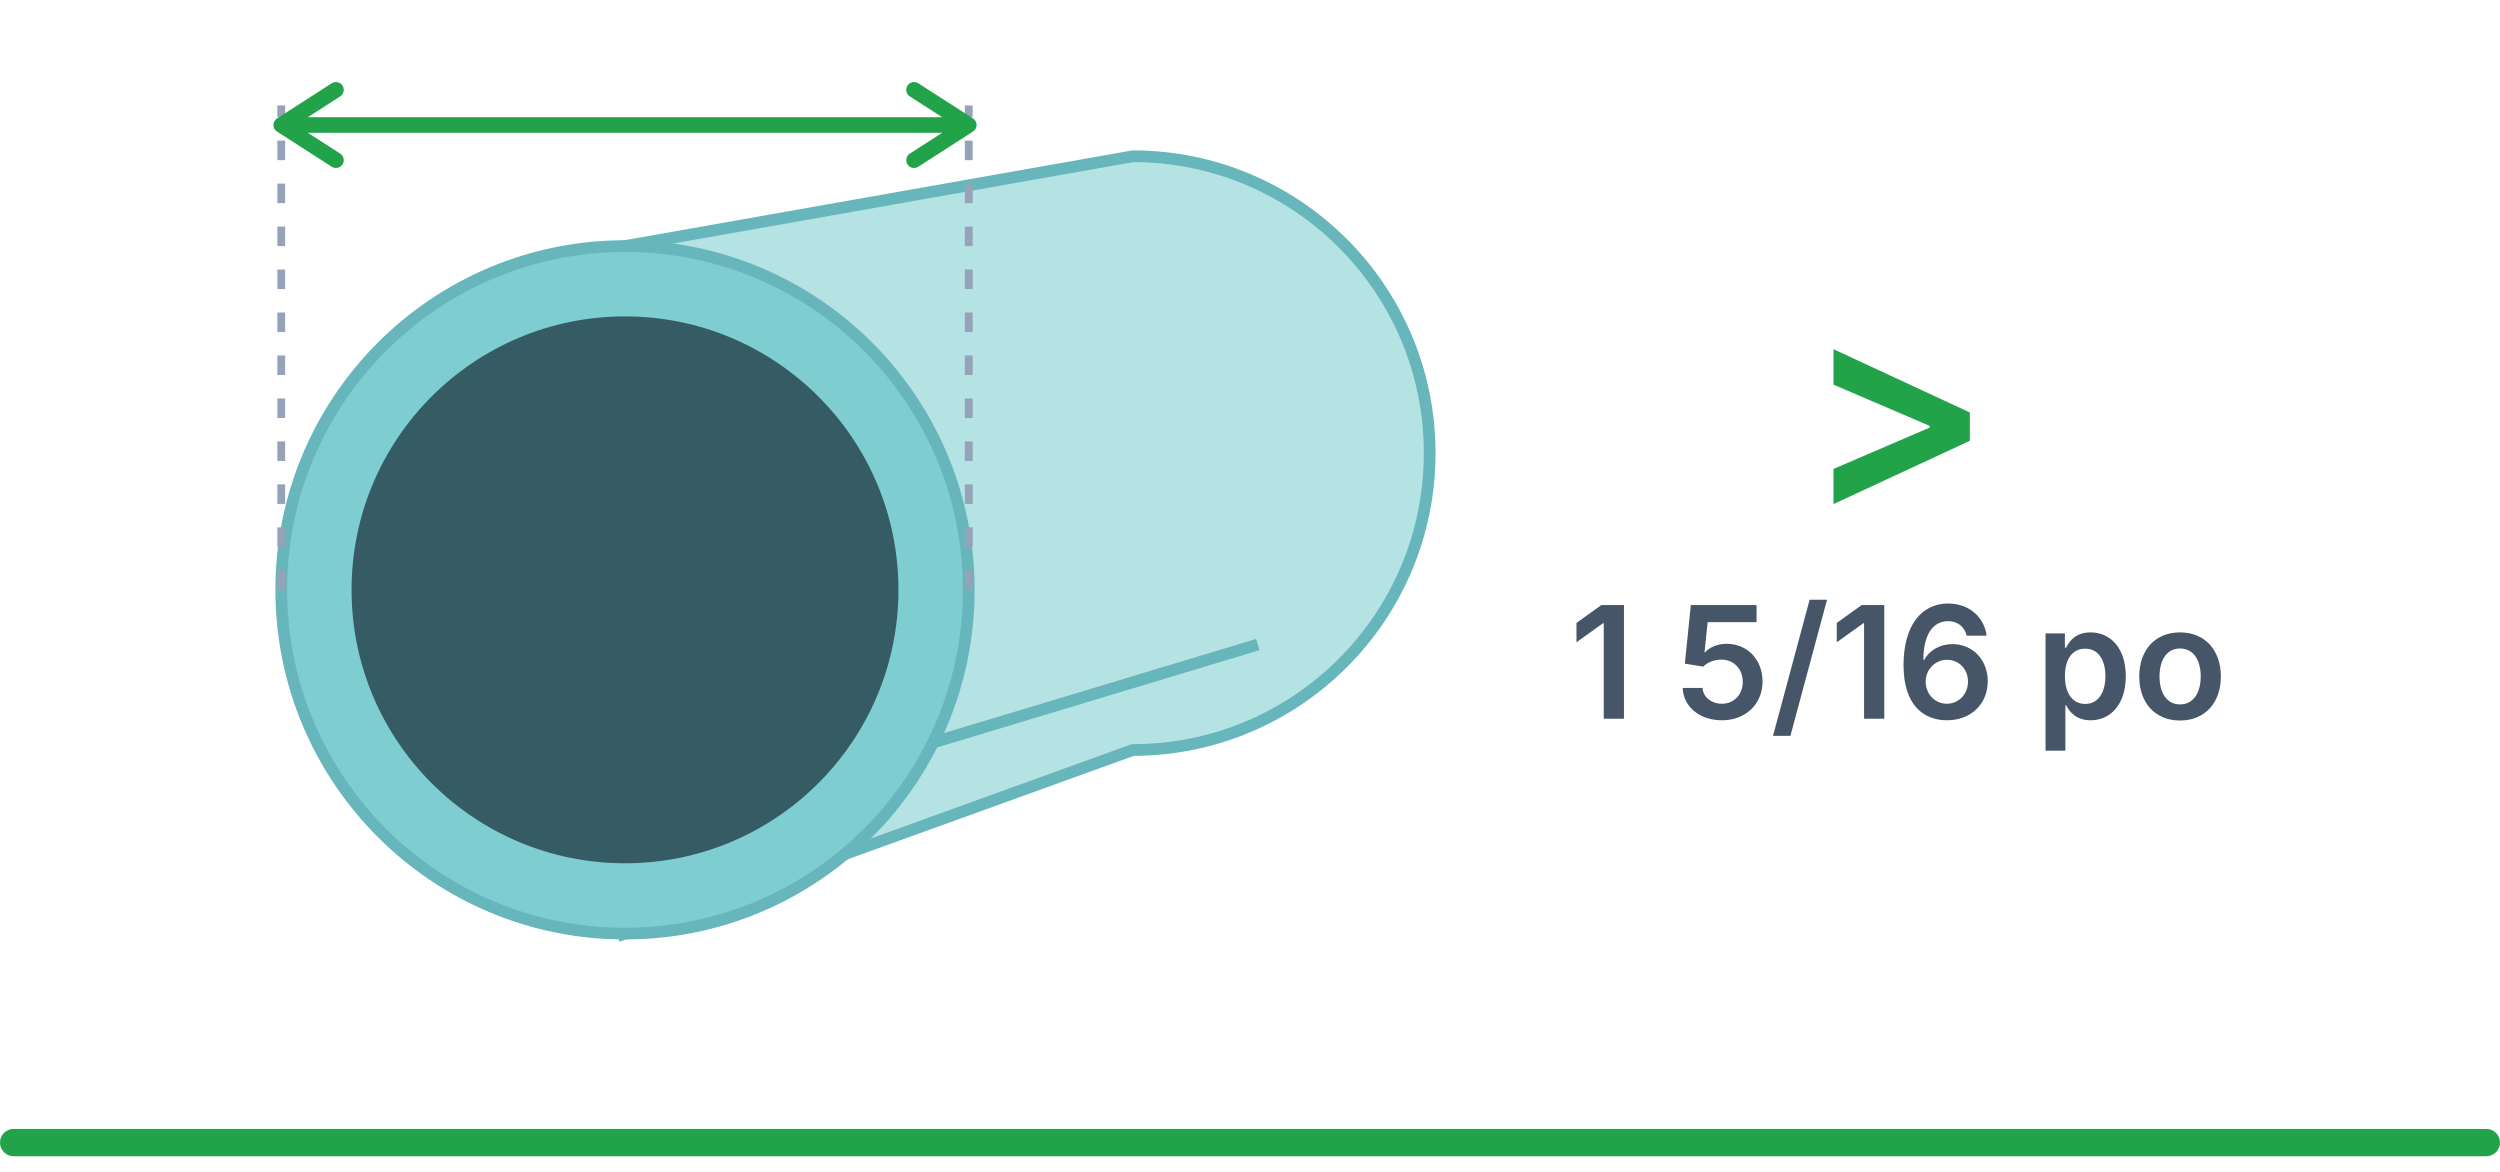
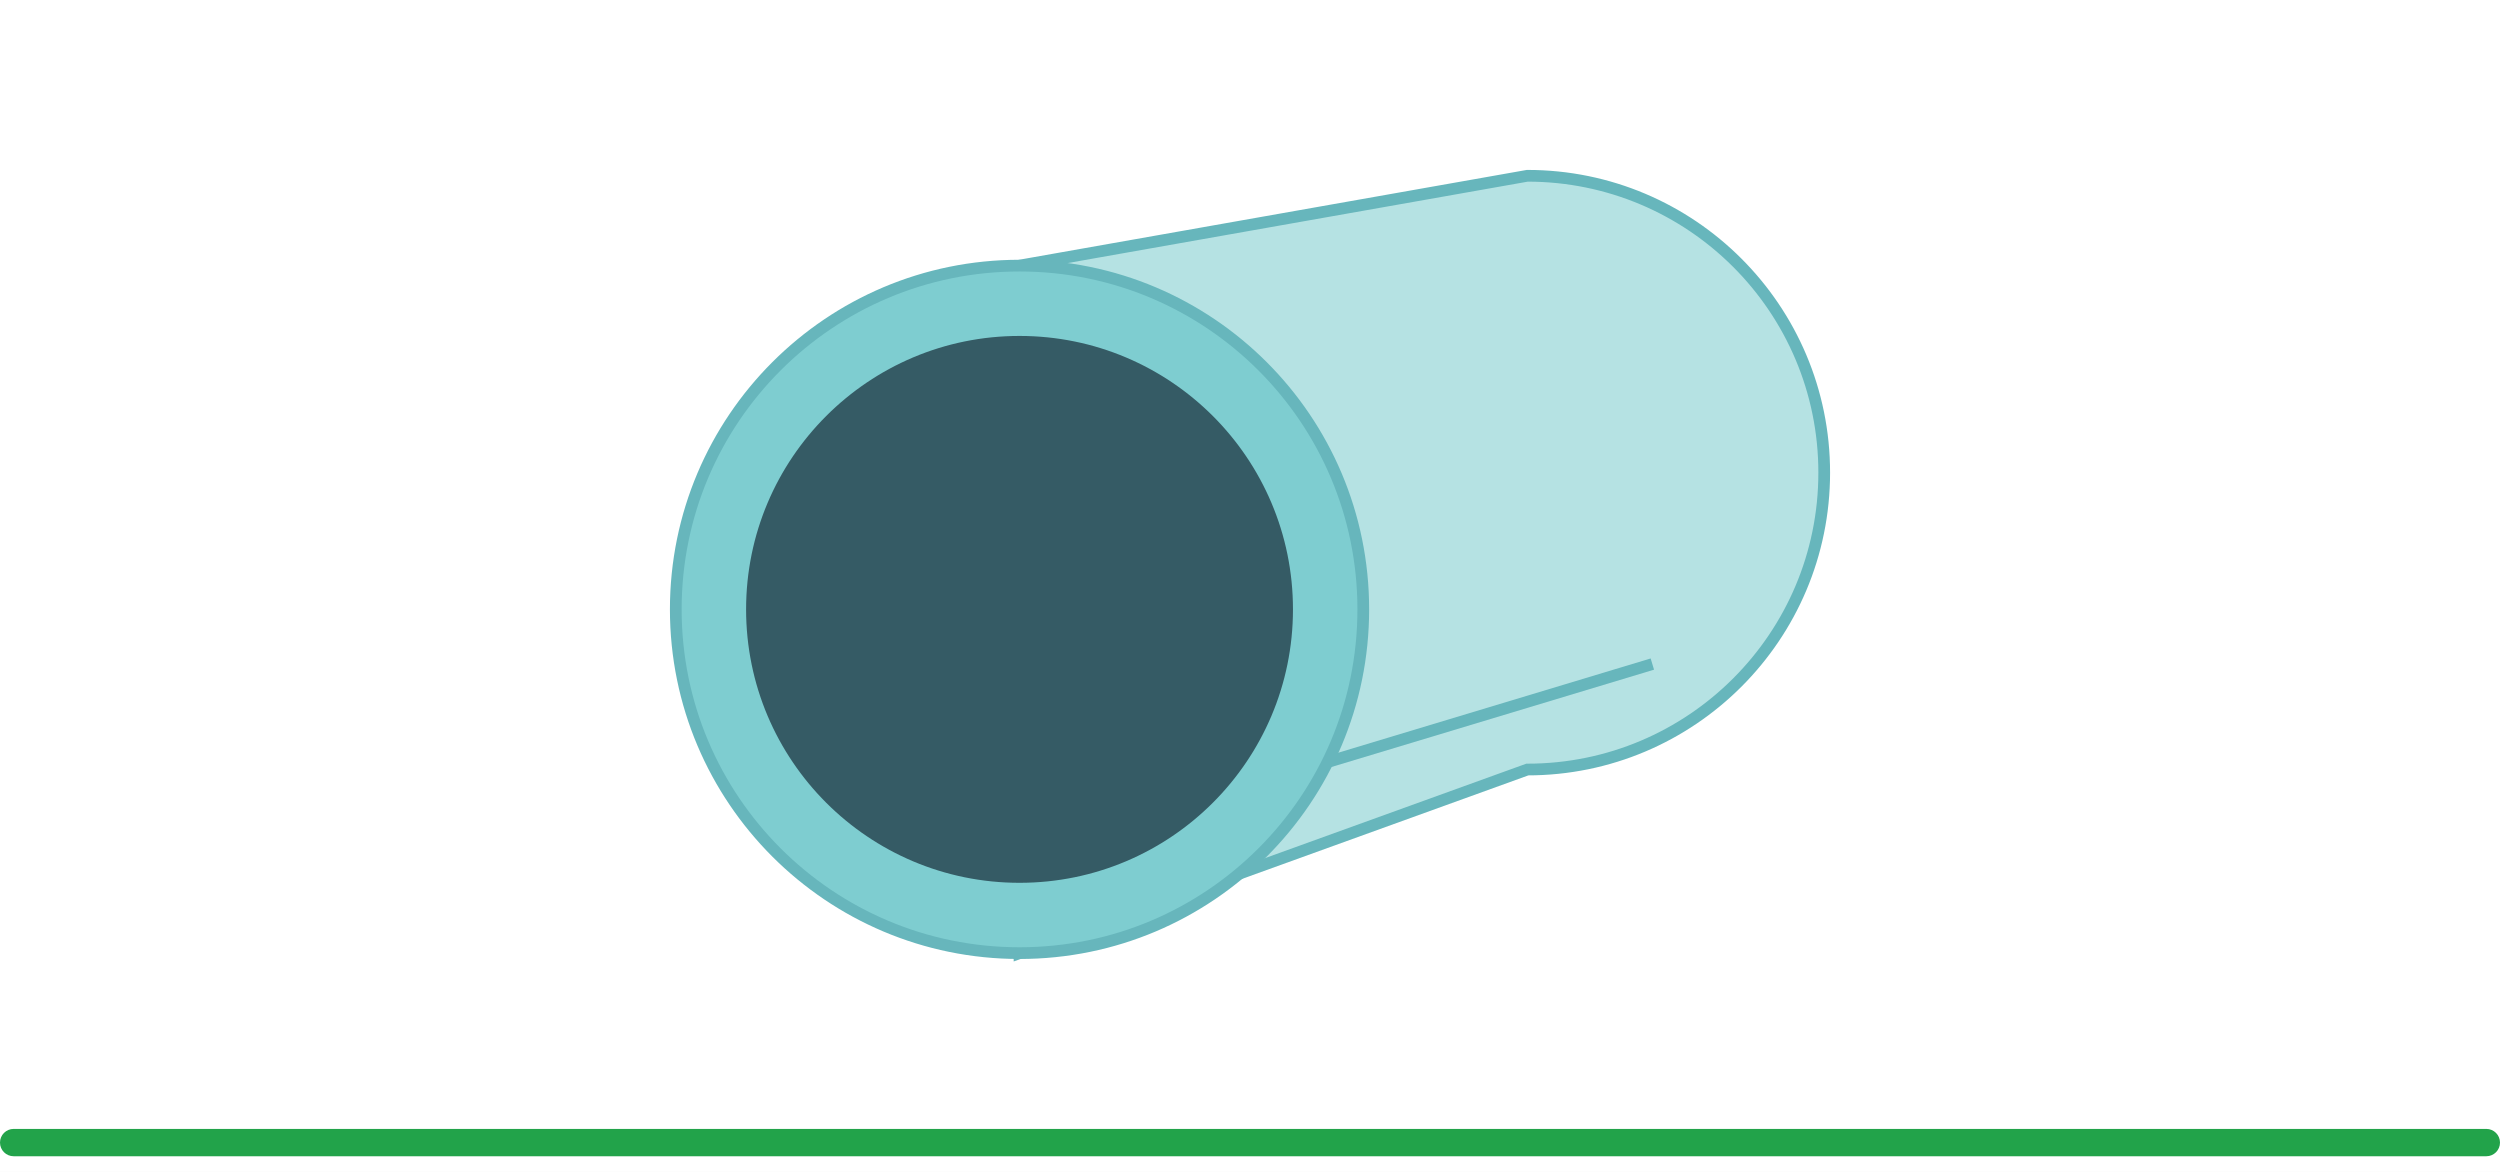
<svg xmlns="http://www.w3.org/2000/svg" viewBox="0 0 640 300" width="640" height="300" role="img" aria-labelledby="title desc">
  <rect width="640" height="300" fill="#fff" />
-   <path d="M160 63 290 40a76 76 0 0 1 0 152L160 239Z" fill="#b5e2e3" stroke="#67b6bc" stroke-width="3" />
-   <path d="m206 200 116-35" fill="none" stroke="#67b6bc" stroke-width="3" />
-   <circle cx="160" cy="151" r="88" fill="#7ecdd0" stroke="#67b6bc" stroke-width="3" />
-   <circle cx="160" cy="151" r="70" fill="#355b65" />
-   <path d="M112 202a70 70 0 0 1 97-101 70 70 0 0 0-97 101Z" fill="#24434e" />
-   <g fill="none" stroke="#94a3b8" stroke-width="2" stroke-dasharray="5 6">
-     <path d="M72 151V27M248 151V27" />
-   </g>
-   <g fill="none" stroke="#22a34a" stroke-width="4" stroke-linecap="round" stroke-linejoin="round">
-     <path d="M72 32H248m-162-9-14 9 14 9m148-18 14 9-14 9" />
-   </g>
-   <g font-family="system-ui, -apple-system, sans-serif" font-weight="600" text-anchor="middle">
-     <text x="486" y="130" font-size="72" fill="#22a34a">&gt;</text>
-     <text x="486" y="184" font-size="40" fill="#475569">1 5/16 po</text>
+   <g transform="translate(101 5)">
+     <path d="M160 63 290 40a76 76 0 0 1 0 152L160 239Z" fill="#b5e2e3" stroke="#67b6bc" stroke-width="3" />
+     <path d="m206 200 116-35" fill="none" stroke="#67b6bc" stroke-width="3" />
+     <circle cx="160" cy="151" r="88" fill="#7ecdd0" stroke="#67b6bc" stroke-width="3" />
+     <circle cx="160" cy="151" r="70" fill="#355b65" />
+     <path d="M112 202a70 70 0 0 1 97-101 70 70 0 0 0-97 101Z" fill="#24434e" />
  </g>
  <rect y="289" width="640" height="7" rx="3.5" fill="#22a34a" />
</svg>
